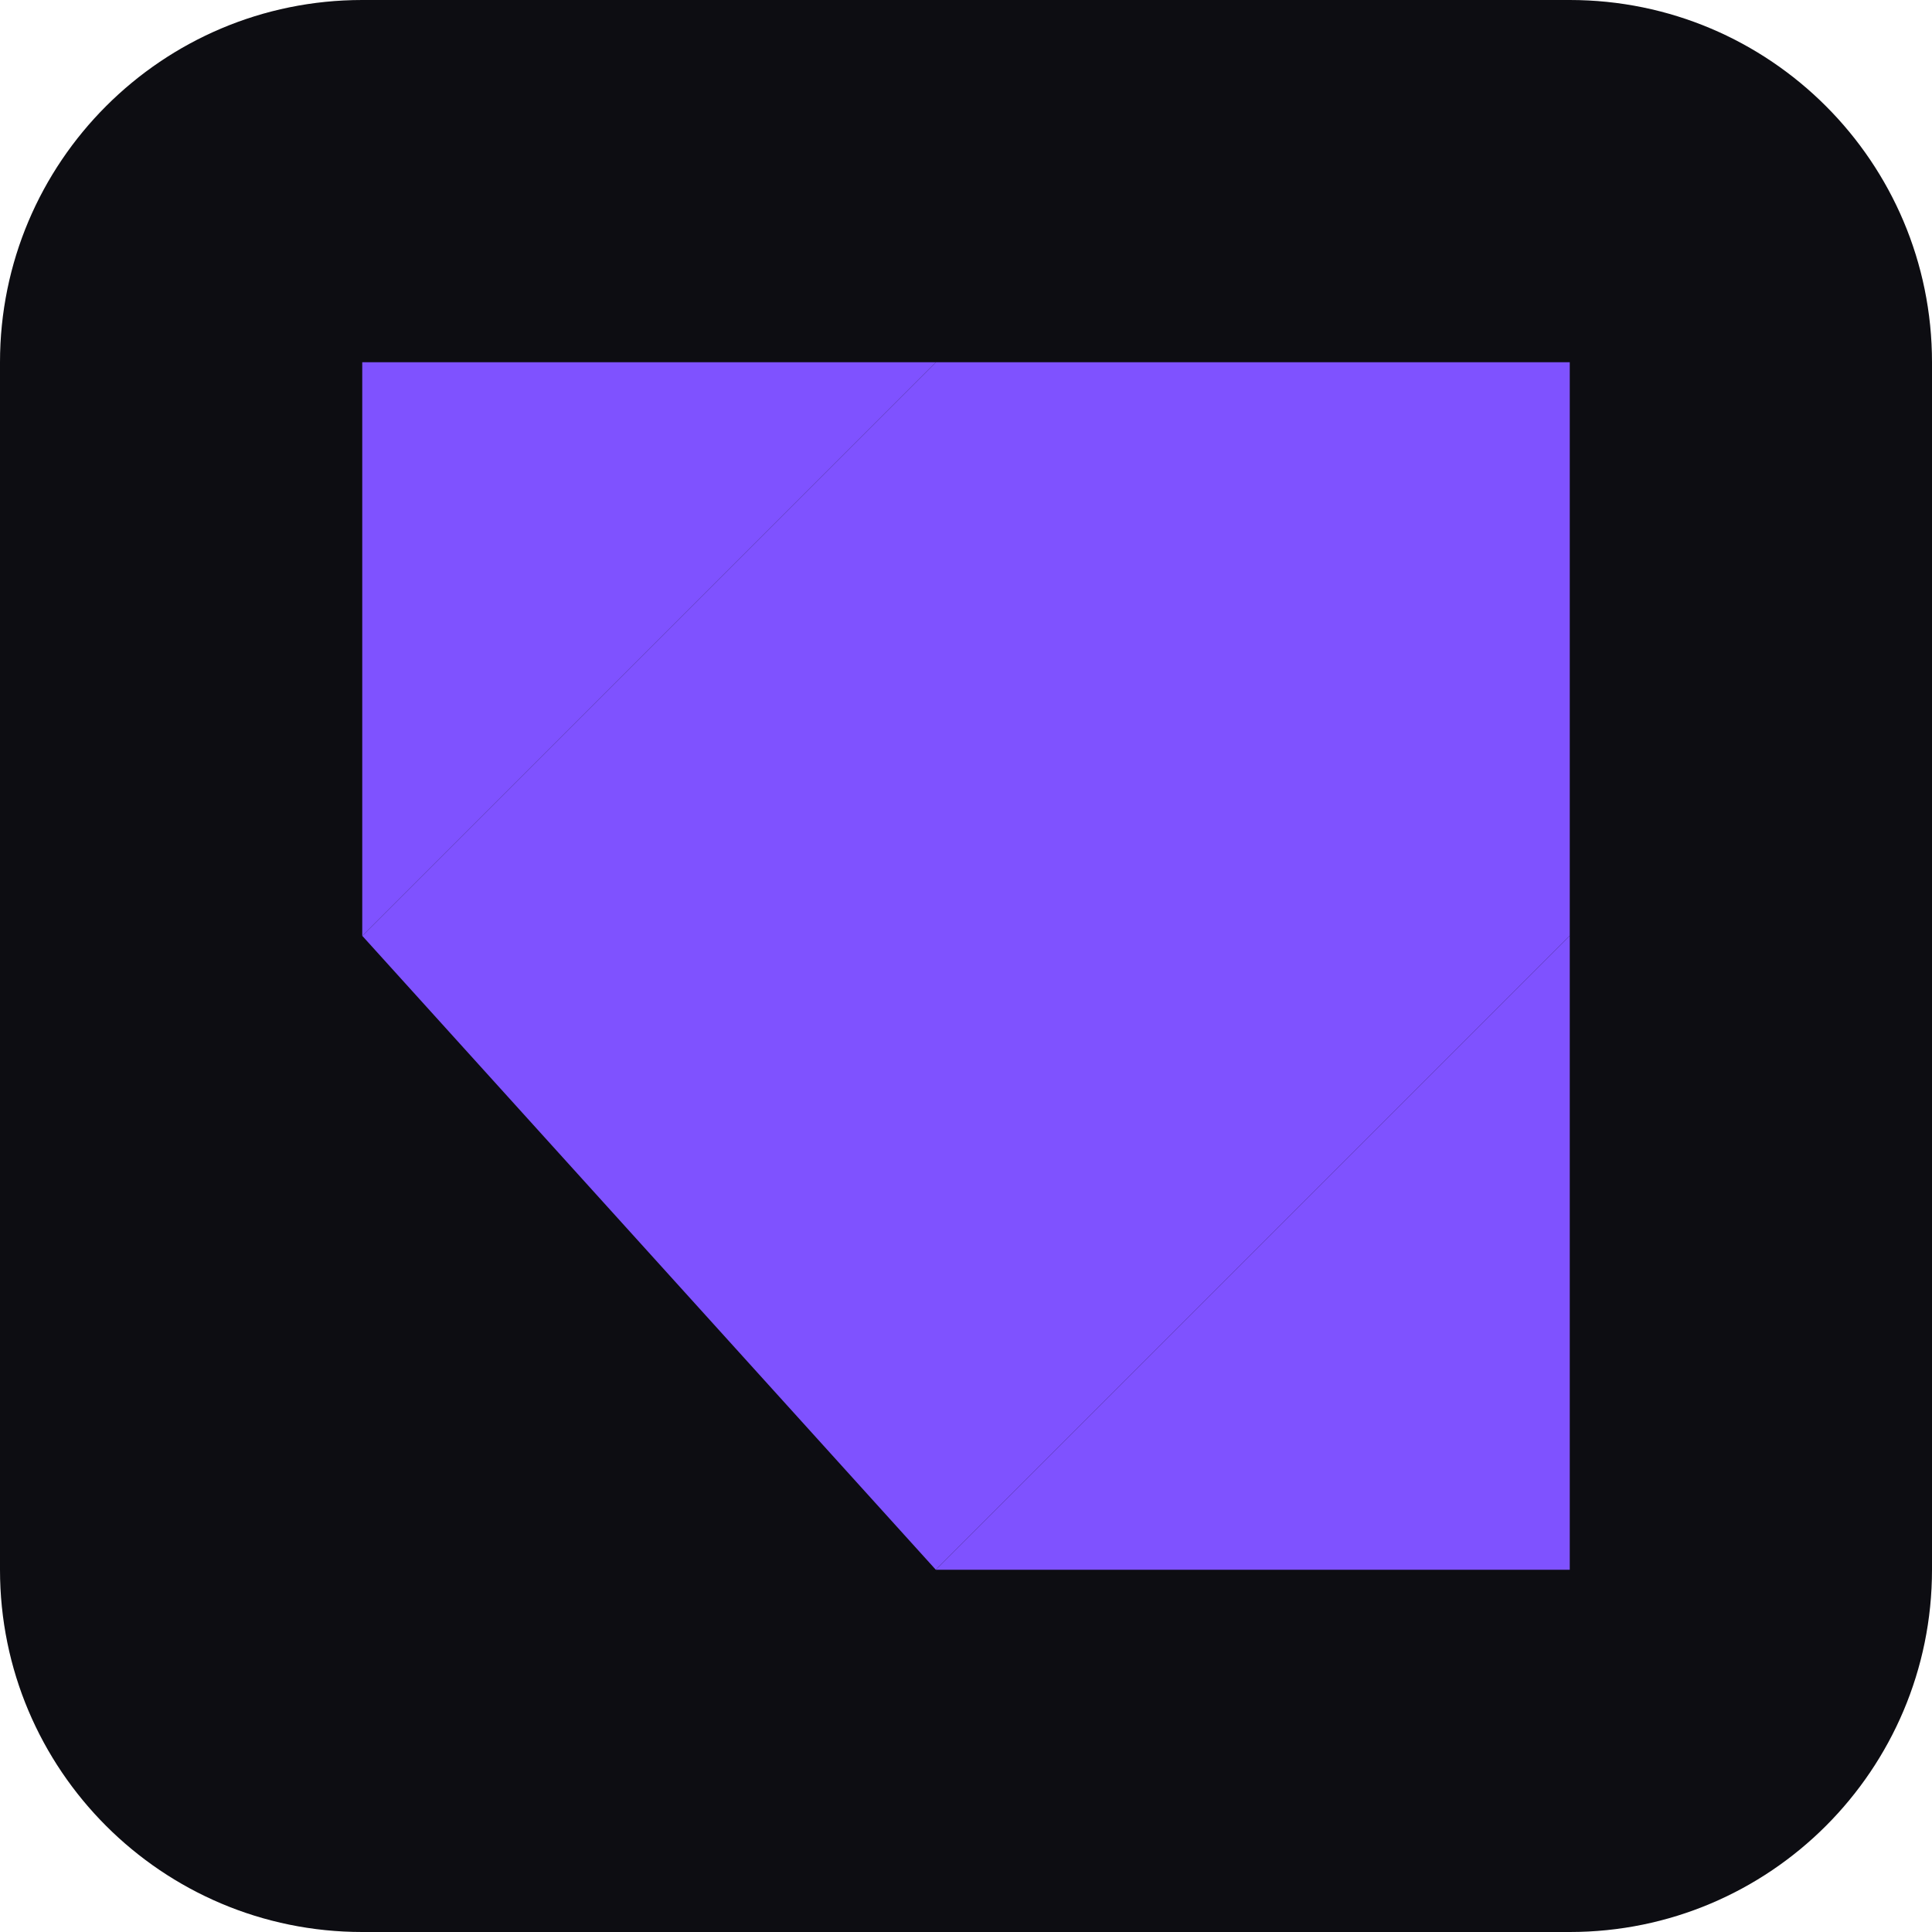
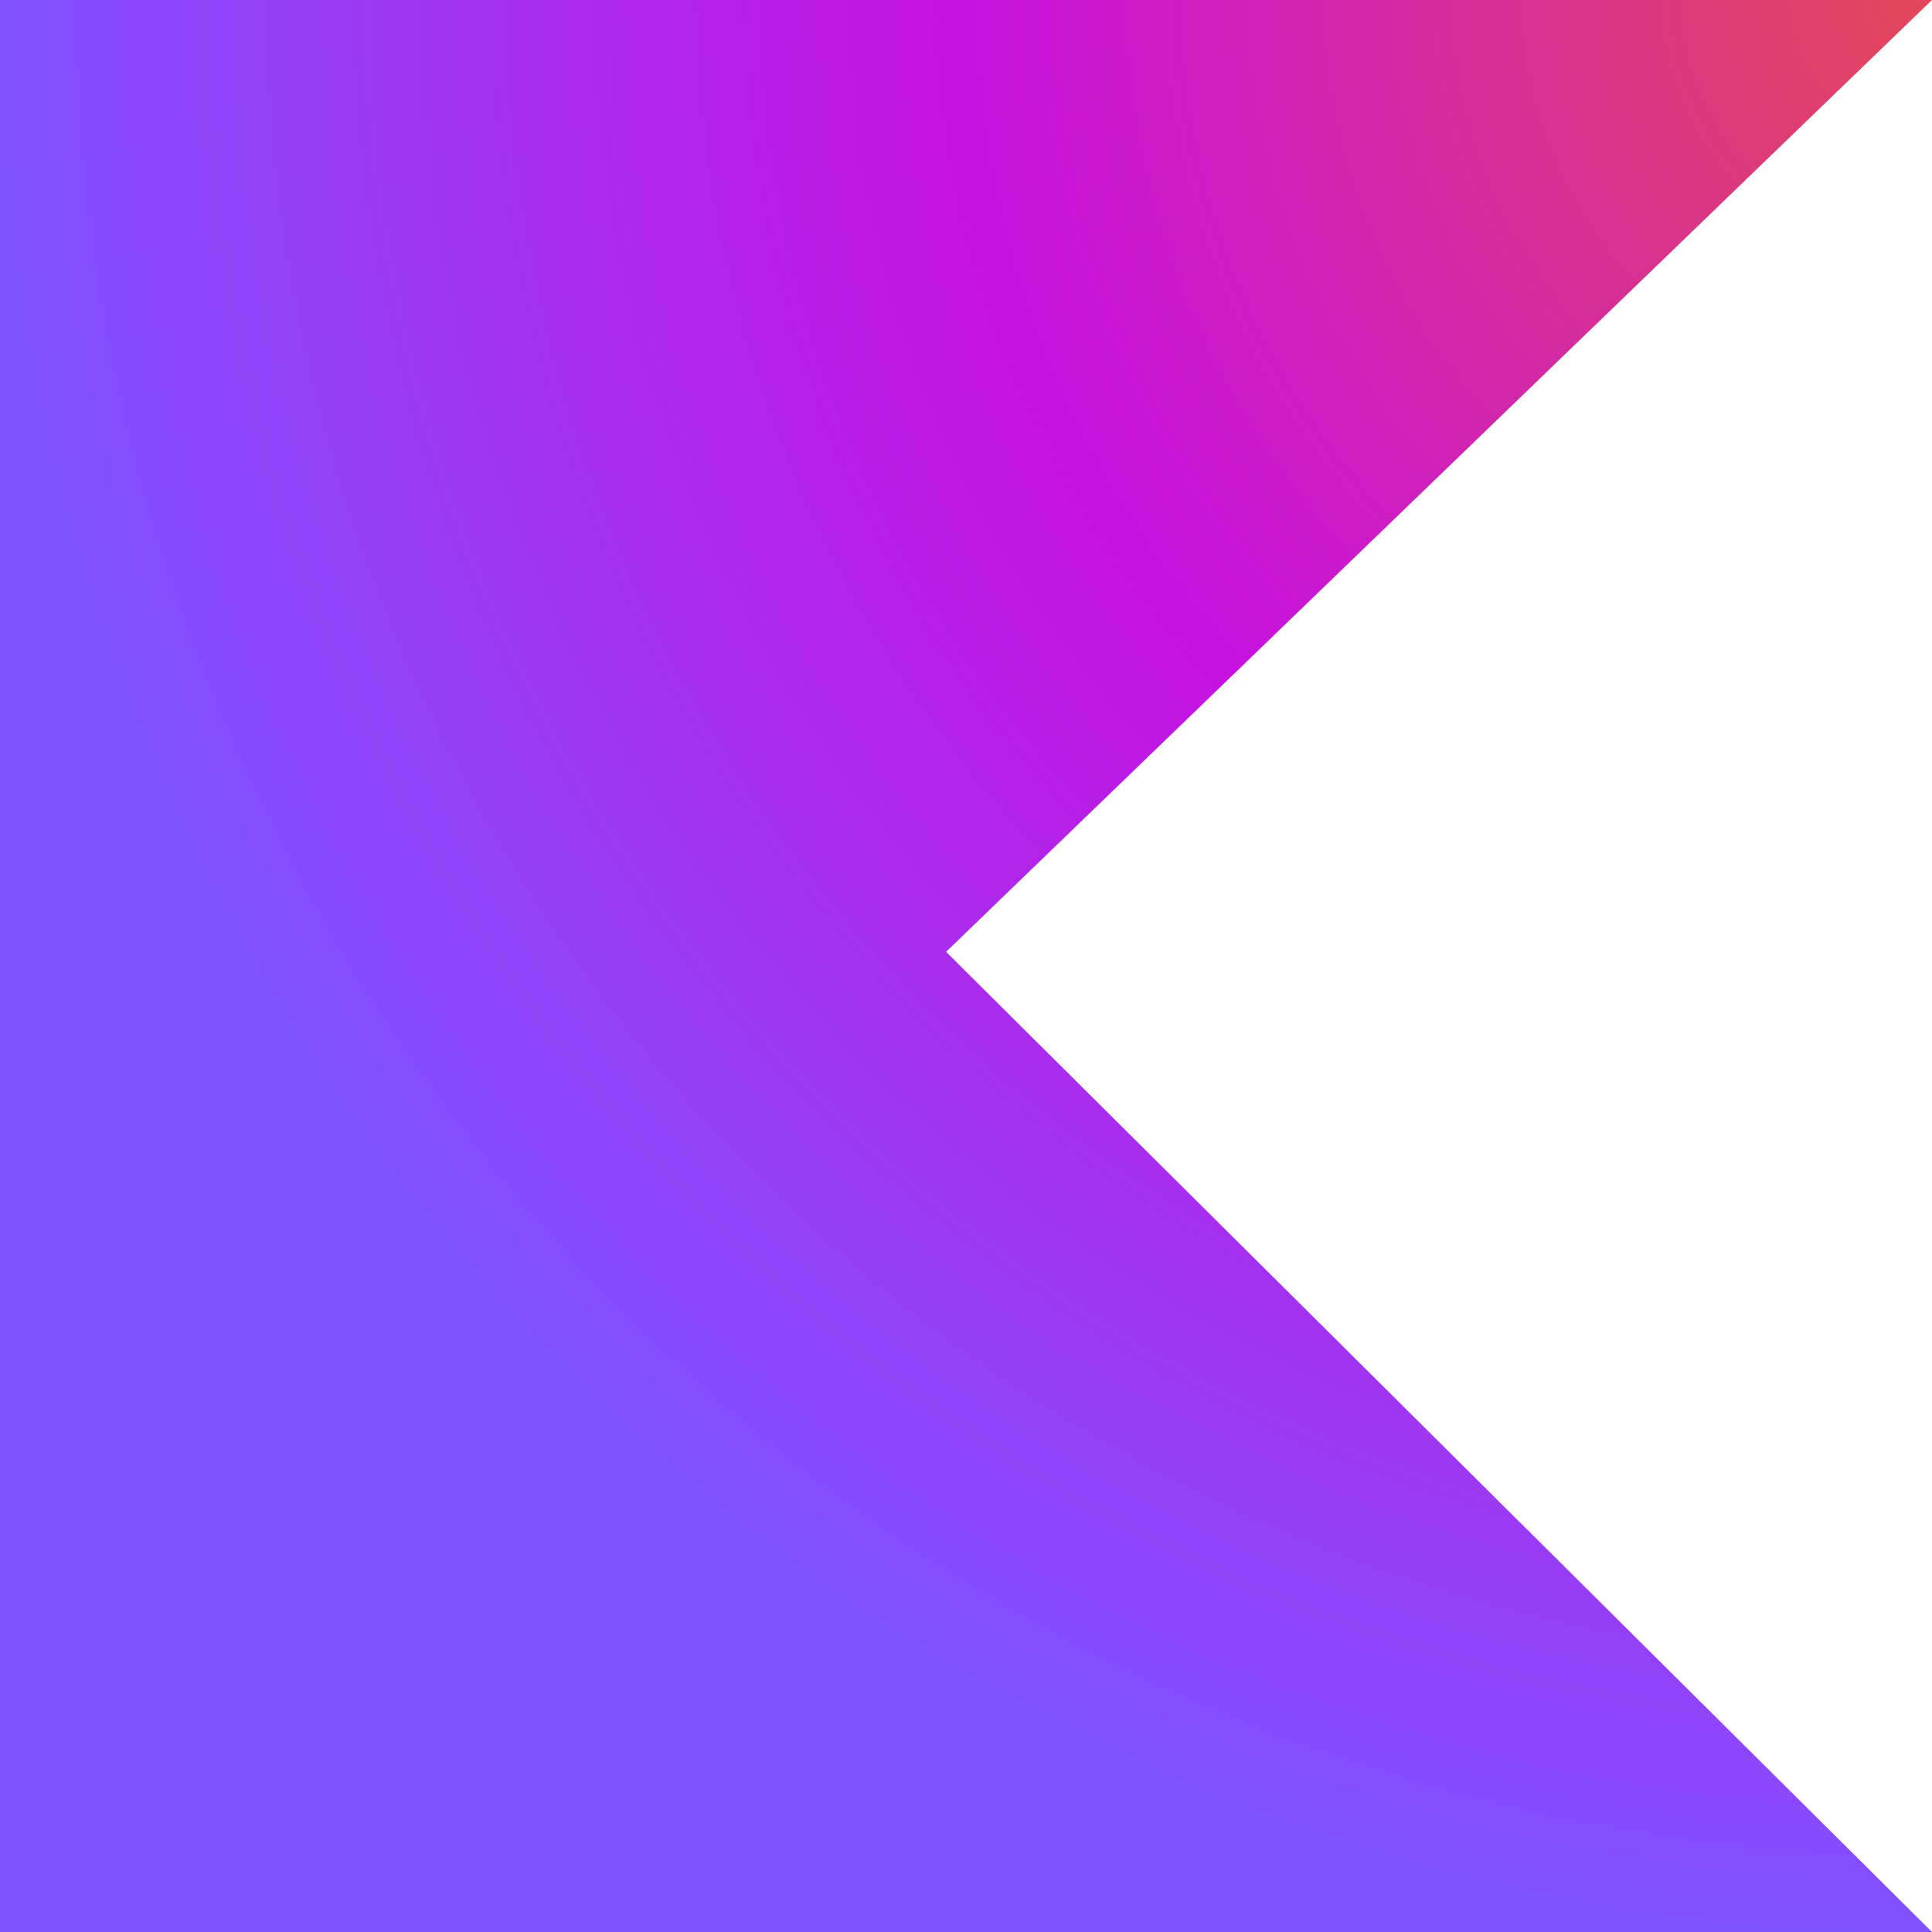
- <svg xmlns="http://www.w3.org/2000/svg" viewBox="0 0 32 32" fill="none">
-   <rect width="32" height="32" rx="6" fill="#0D0D12" />
-   <path d="M6 6h9.5L6 15.5V6z" fill="#7F52FF" />
-   <path d="M6 15.5L15.5 6H26v9.5L15.5 26 6 15.5z" fill="#7F52FF" />
-   <path d="M15.5 26L26 15.5V26H15.5z" fill="#7F52FF" />
+ <svg xmlns="http://www.w3.org/2000/svg" width="48" height="48" viewBox="0 0 48 48" fill="none">
+   <path d="M48 48H0V0H48L23.505 23.648L48 48Z" fill="url(#paint0_radial_4080_74)" />
+   <defs>
+     <radialGradient id="paint0_radial_4080_74" cx="0" cy="0" r="1" gradientUnits="userSpaceOnUse" gradientTransform="translate(48 -1.13738e-06) rotate(180) scale(48)">
+       <stop stop-color="#E44857" />
+       <stop offset="0.504" stop-color="#C711E1" />
+       <stop offset="1" stop-color="#7F52FF" />
+     </radialGradient>
+   </defs>
</svg>
